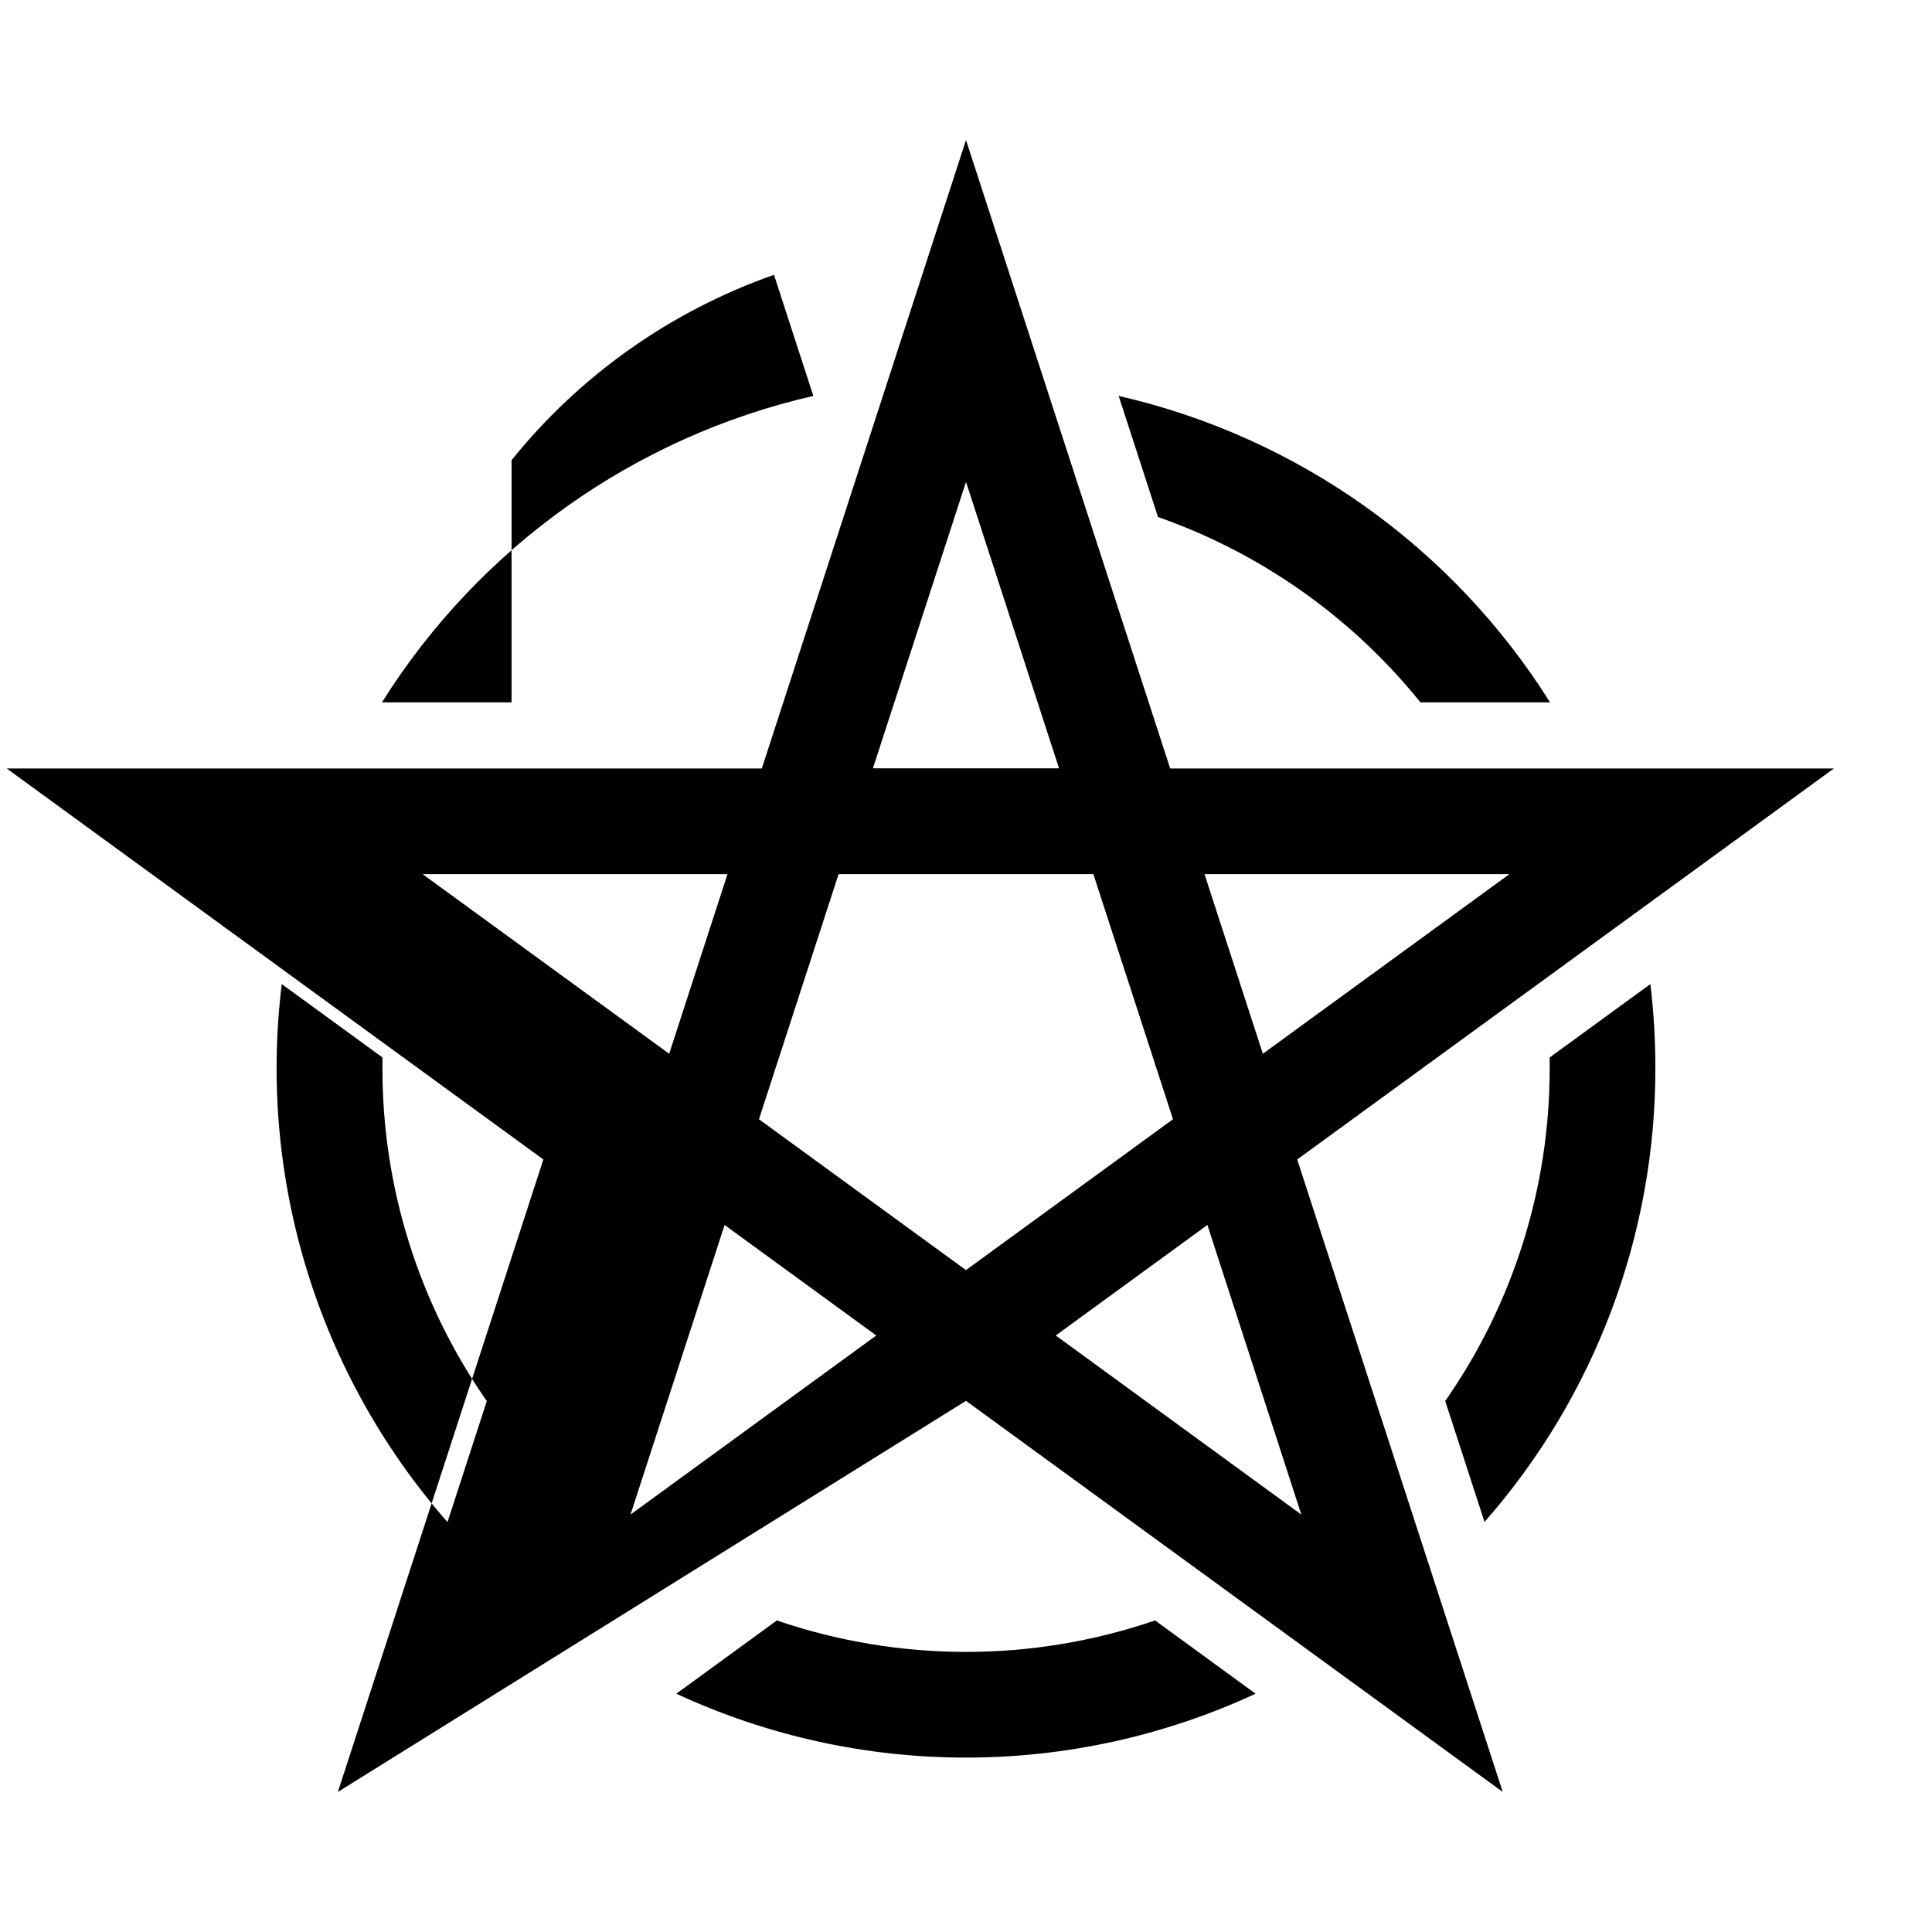
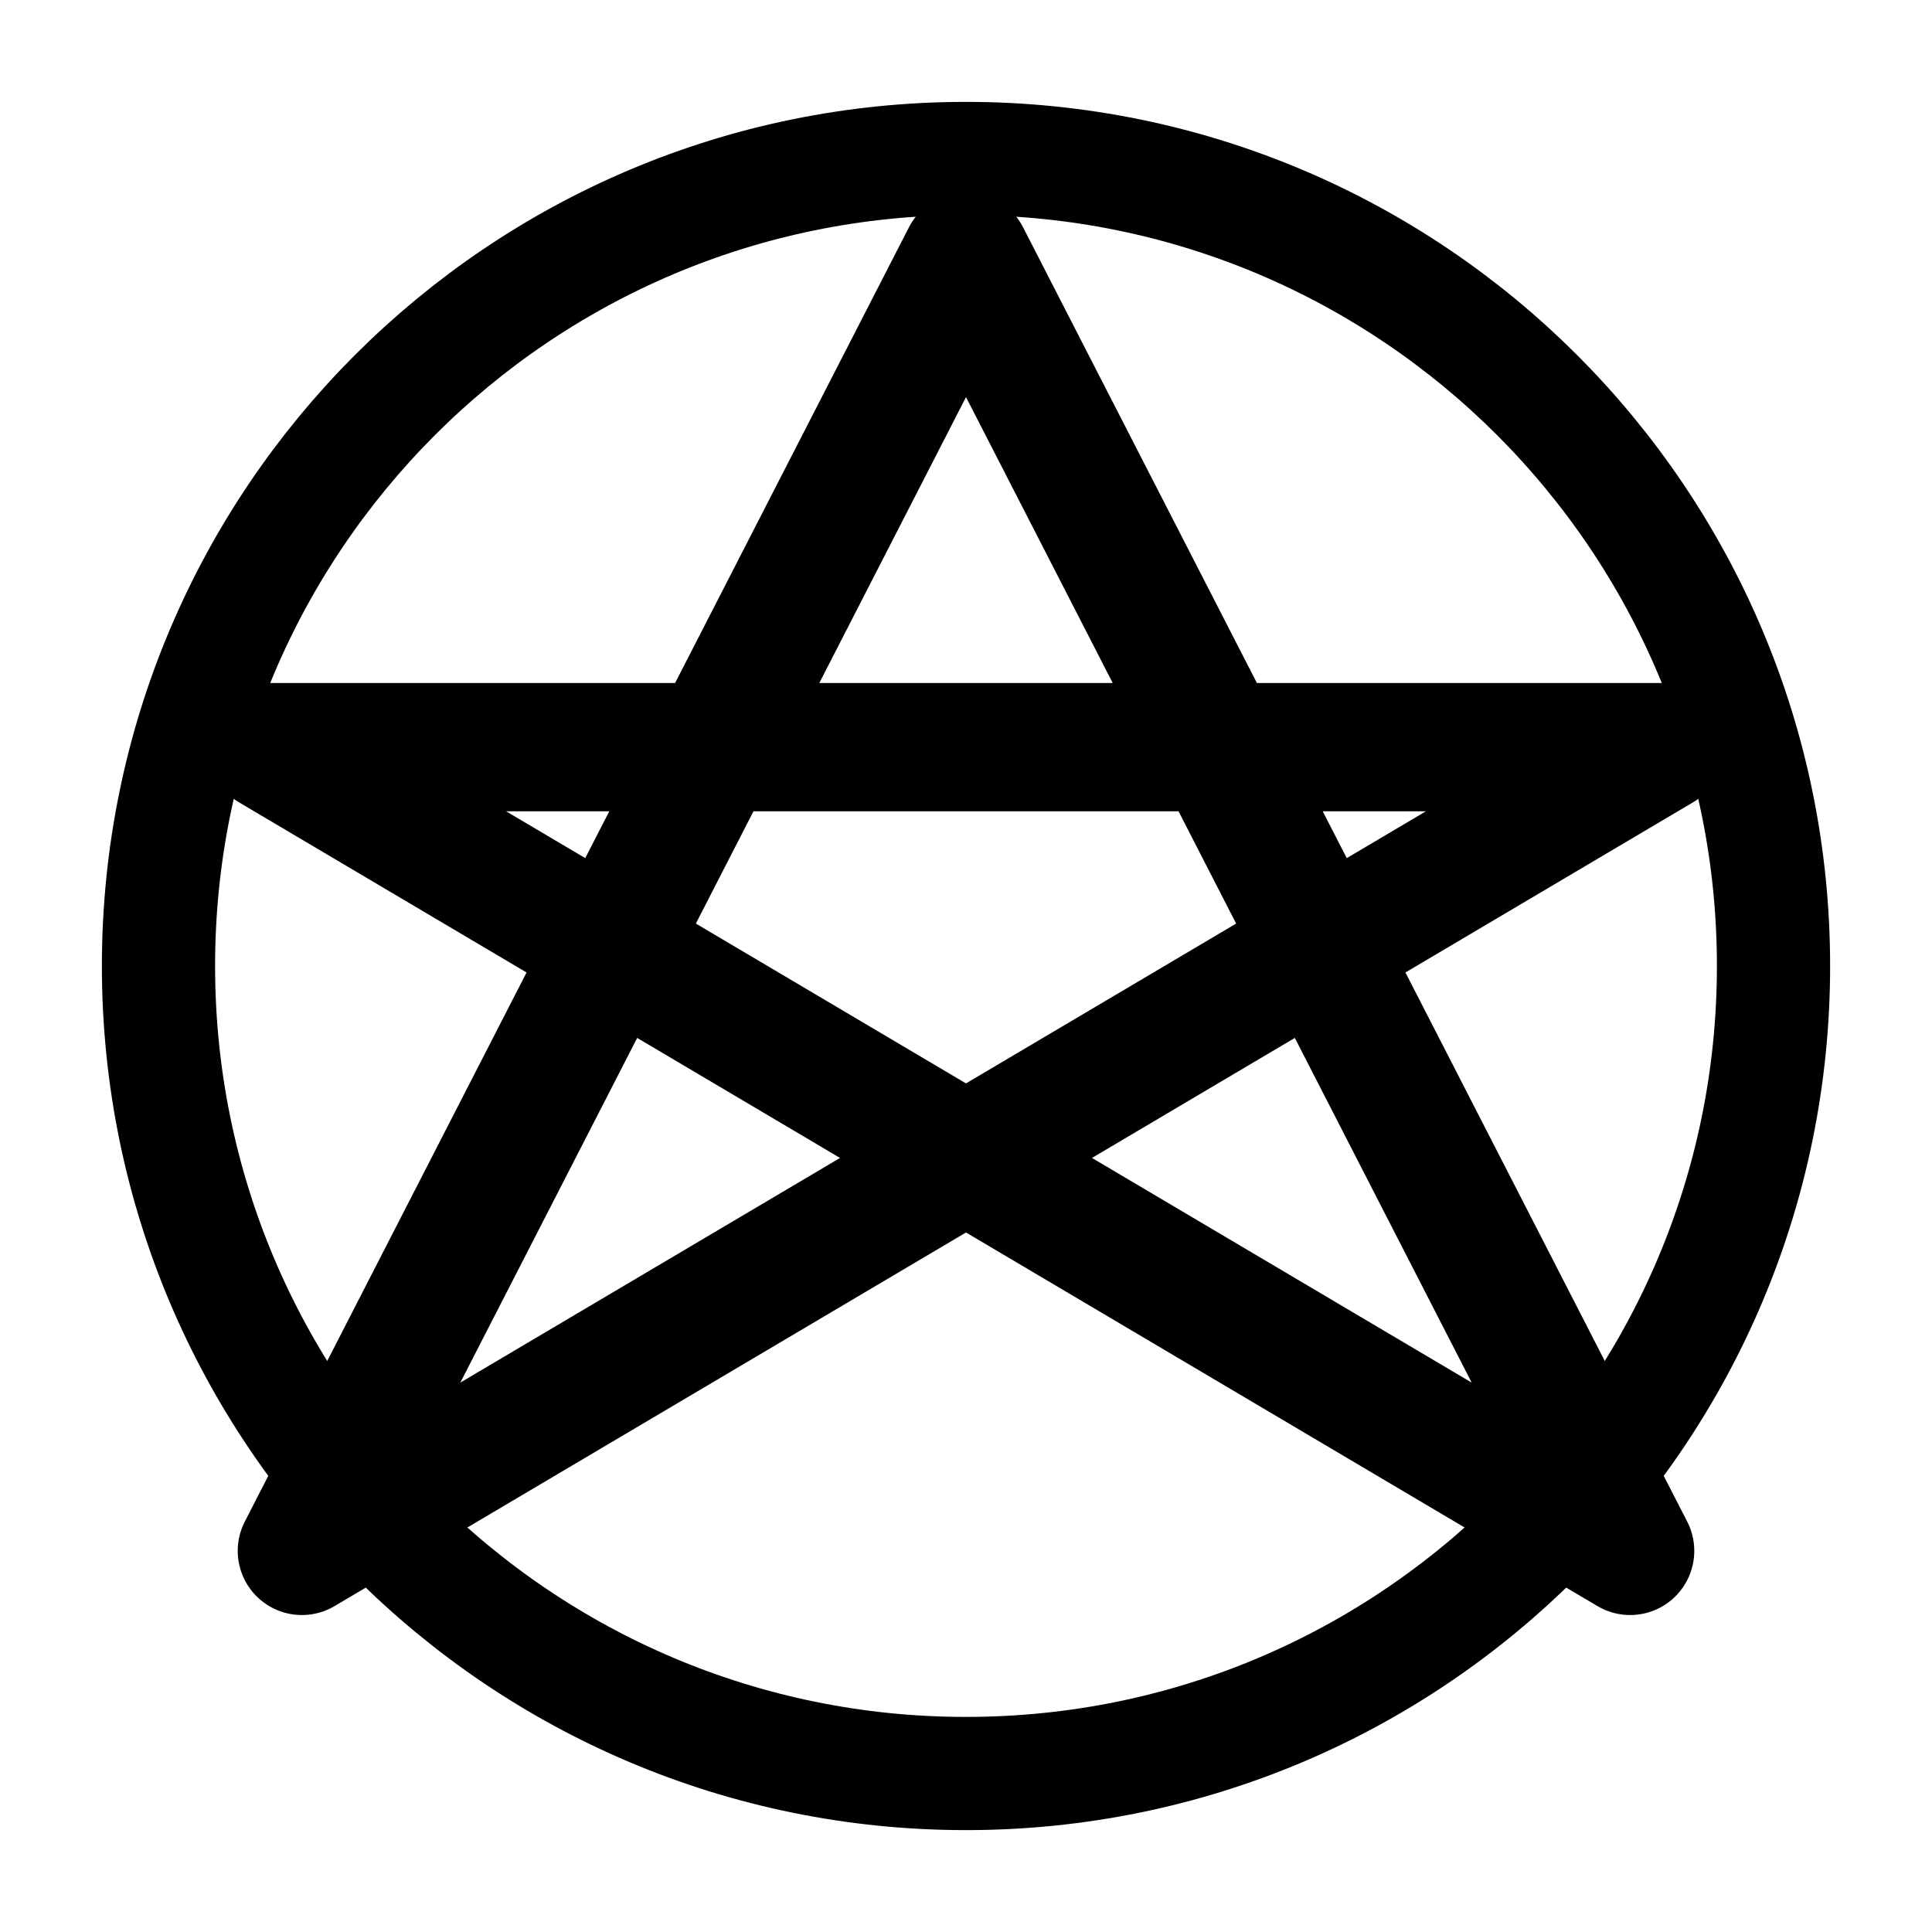
- <svg xmlns="http://www.w3.org/2000/svg" width="800px" height="800px" viewBox="0 0 512 512">
-   <path fill="#000000" d="M486 203.652H310.111L256 37.113l-54.111 166.539h-200.109l142.22 103.623-54.462 167.612L256 371.24l142.242 103.646-54.473-167.612zm-85.995 28.008l-65.335 47.596-15.46-47.596h80.795zM256 127.708l24.658 75.91H231.33zM111.995 231.66h80.795l-15.45 47.596zm55.097 169.713l24.932-76.743 40.194 29.29zm34.041-104.762l21.1-64.951h67.524l21.099 64.95-54.867 39.977zm143.731 104.762l-65.082-47.454 40.194-29.29zm-37.983-264.359l-10.424-32.092a183.269 183.269 0 0 1 114.322 81.21H376.43a155.293 155.293 0 0 0-69.55-49.118zM129 371.328l-10.413 32.049a182.425 182.425 0 0 1-43.918-142.581l26.684 19.435v2.847A153.804 153.804 0 0 0 129 371.284zm177.104 58.108l26.64 19.413a182.447 182.447 0 0 1-153.51 0l26.64-19.413a154.79 154.79 0 0 0 100.23 0zM135.569 186.133h-34.348a183.269 183.269 0 0 1 114.322-81.21l-10.424-32.091a155.293 155.293 0 0 0-69.55 49.119zm303.12 96.955a181.922 181.922 0 0 1-45.276 120.245L383 371.285a153.804 153.804 0 0 0 27.68-88.197v-2.846l26.683-19.446a183.685 183.685 0 0 1 1.325 22.292z" />
+ <svg xmlns="http://www.w3.org/2000/svg" viewBox="0 0 512 512" role="img" aria-label="Pentagram w okręgu">
+   <circle cx="256" cy="256" r="214" fill="none" stroke="#000000" stroke-width="30" />
+   <path d="M256 68 L432 411 L72 198 L440 198 L80 411 Z" fill="none" stroke="#000000" stroke-width="34" stroke-linecap="round" stroke-linejoin="round" />
</svg>
